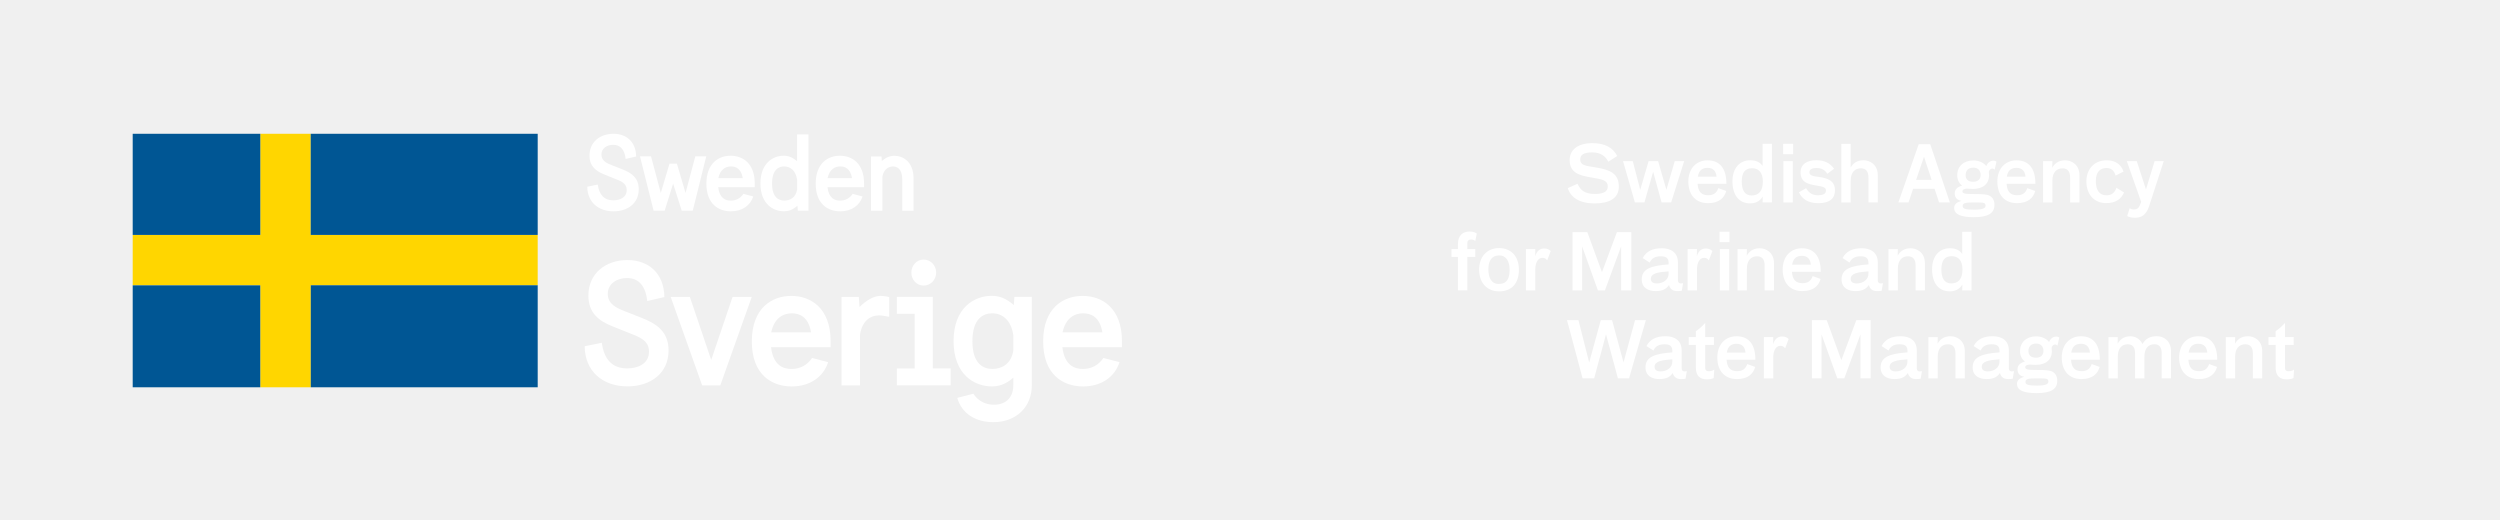
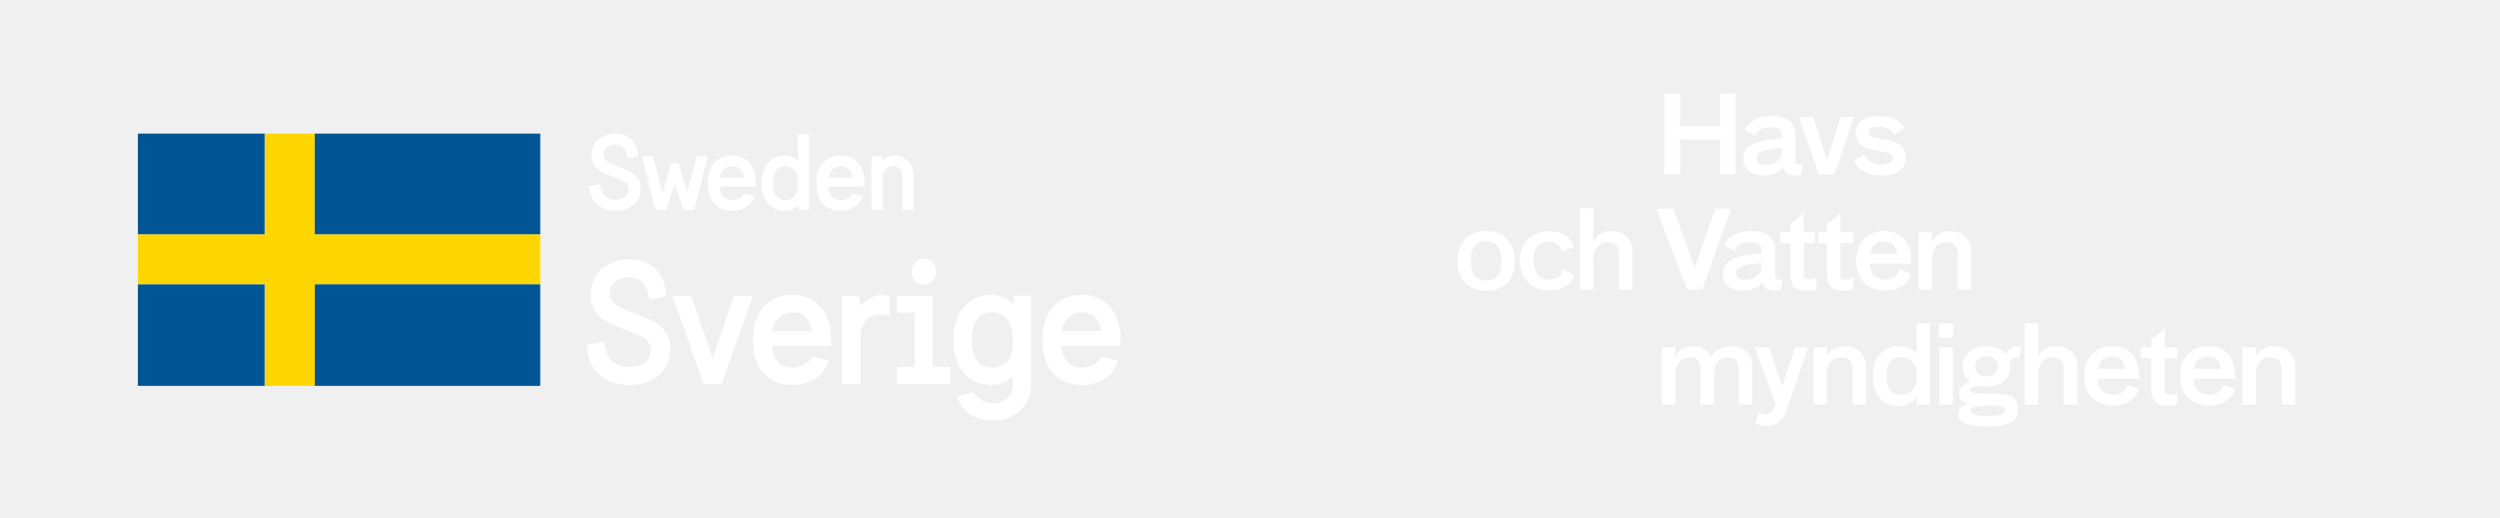
- <svg xmlns="http://www.w3.org/2000/svg" xmlns:xlink="http://www.w3.org/1999/xlink" version="1.1" x="0px" y="0px" viewBox="0 0 742.786 154.376" xml:space="preserve" id="svg157" width="742.786" height="154.376">
-   <defs id="defs161">
- 	
- 	
- 	
- 	
- </defs>
-   <style type="text/css" id="style2">
- 	.st0{fill:none;stroke:#FFFFFF;stroke-width:3.236;stroke-miterlimit:10;}
- 	.st1{fill:#FFFFFF;}
- 	.st2{clip-path:url(#SVGID_2_);fill:#FFD600;}
- 	.st3{clip-path:url(#SVGID_2_);fill:#005694;}
- 	.st4{clip-path:url(#SVGID_2_);}
- 	.st5{clip-path:url(#SVGID_4_);fill:#005694;}
- 	.st6{clip-path:url(#SVGID_6_);fill:#FFFFFF;}
- </style>
-   <g id="BKG" transform="translate(-215.5874,-196.4077)">
- </g>
-   <g id="Logos" transform="translate(-215.5874,-196.4077)">
- </g>
-   <g id="g89" transform="translate(-223.8819,-419.3219)">
-     <path class="st1" d="m 704.38,465.68 -2.64,1.68 c -0.86,-1.63 -2.27,-2.76 -4.74,-2.76 -2.57,0 -3.61,0.69 -3.61,2.11 0,1.7 1.43,1.86 4.51,2.34 4.16,0.67 6.96,1.7 6.96,5.7 0,3.58 -2.91,5.01 -7.26,5.01 -4.44,0 -7.05,-1.79 -7.91,-4.55 l 2.89,-1.29 c 0.86,1.88 2.1,3.03 5.18,3.03 2.5,0 3.82,-0.69 3.82,-2.21 0,-1.79 -1.41,-2.11 -4.88,-2.69 -3.47,-0.57 -6.45,-1.33 -6.45,-5.17 0,-3.01 2.36,-5.03 6.78,-5.03 3.84,0.02 6.15,1.44 7.35,3.83 z" id="path9" />
-     <polygon class="st1" points="712.47,479.46 709.63,479.46 706.11,467.2 709,467.2 711.22,475.72 713.7,467.2 716.54,467.2 718.99,475.72 721.47,467.2 724.27,467.2 720.41,479.46 717.56,479.46 715.06,470.34 " id="polygon11" />
-     <path class="st1" d="m 733.89,471.81 c -0.14,-1.63 -1,-2.62 -2.66,-2.62 -1.62,0 -2.59,0.8 -2.89,2.62 z m -2.48,5.52 c 1.62,0 2.52,-0.69 3.01,-2.11 l 2.36,0.85 c -0.6,2.07 -2.13,3.61 -5.46,3.61 -3.35,0 -5.81,-2.16 -5.81,-6.43 0,-3.86 2.38,-6.29 5.71,-6.29 3.28,0 5.6,1.98 5.6,6.98 h -8.56 c 0.17,2.24 1.04,3.39 3.15,3.39 z" id="path13" />
-     <path class="st1" d="m 744.43,469.31 c -2.01,0 -3.05,1.22 -3.05,3.93 0,2.6 0.9,4.16 2.94,4.16 2.08,0 3.33,-1.29 3.33,-4.18 -0.01,-2.74 -1.33,-3.91 -3.22,-3.91 z m -5.81,3.88 c 0,-3.97 2.2,-6.25 5.27,-6.25 1.9,0 2.98,0.67 3.68,1.7 v -6.59 h 2.77 v 17.41 h -2.77 l 0.05,-1.75 c -0.55,0.94 -1.66,2.04 -3.72,2.04 -3.36,0.01 -5.28,-2.49 -5.28,-6.56 z" id="path15" />
-     <path class="st1" d="m 756.54,467.2 v 12.27 h -2.78 V 467.2 Z m 0.1,-5.15 v 3.08 h -2.96 v -3.08 z" id="path17" />
-     <path class="st1" d="m 768.8,469.47 -1.99,1.49 c -0.69,-1.13 -1.76,-1.72 -3.12,-1.72 -1.55,0 -2.2,0.46 -2.2,1.24 0,0.97 0.86,1.17 2.82,1.42 2.38,0.32 4.77,1.01 4.77,3.95 0,2.23 -1.32,3.84 -4.97,3.84 -2.87,0 -4.79,-1.17 -5.74,-3.22 l 2.13,-1.24 c 0.72,1.22 1.64,2.11 3.56,2.11 1.32,0 2.34,-0.37 2.34,-1.38 0,-1.01 -0.83,-1.17 -2.87,-1.52 -2.48,-0.41 -4.67,-0.94 -4.67,-3.91 0,-2.53 2.08,-3.61 4.7,-3.61 2.51,0.02 4.15,0.94 5.24,2.55 z" id="path19" />
-     <path class="st1" d="m 773.75,462.05 v 7.05 c 0.6,-1.06 1.64,-2.16 3.82,-2.16 1.78,0 4.23,1.19 4.23,4.46 v 8.06 h -2.78 v -7.42 c 0,-1.65 -0.65,-2.71 -2.24,-2.71 -1.74,0 -3.03,1.15 -3.03,3.68 v 6.46 h -2.78 v -17.41 h 2.78 z" id="path21" />
-     <path class="st1" d="m 795.53,465.89 -2.34,6.87 h 4.6 z m -4.6,13.57 h -3.01 l 6.04,-17.3 h 3.42 l 5.83,17.3 H 800 l -1.32,-4.04 h -6.38 z" id="path23" />
-     <path class="st1" d="m 807.9,471.33 c 0,1.29 0.76,2 2.24,2 1.5,0 2.22,-0.85 2.22,-2.04 0,-1.15 -0.67,-2.16 -2.17,-2.16 -1.57,0 -2.29,0.96 -2.29,2.2 z m 2.57,10.29 c 2.64,0 3.35,-0.48 3.35,-1.19 0,-0.3 -0.12,-0.67 -0.42,-0.78 -0.49,-0.18 -1.5,-0.18 -3.24,-0.18 -2.27,0 -3.14,0.18 -3.14,1.06 0,0.79 0.74,1.09 3.45,1.09 z m 5.73,-14.56 c 0.37,0 0.72,0.16 0.86,0.32 l -0.53,2.34 h -0.05 c -0.14,-0.18 -0.37,-0.32 -0.65,-0.32 -0.51,0 -1.04,0.51 -1.04,1.03 0,0.32 0.07,0.62 0.07,0.94 0,2.69 -1.92,4.09 -4.81,4.09 -0.97,0 -1.04,-0.09 -1.71,-0.09 -0.67,0 -1.39,0.25 -1.39,0.78 0,0.71 0.72,0.83 3.77,0.83 2.15,0 3.49,0.05 4.35,0.53 0.9,0.51 1.39,1.36 1.39,2.69 0,2.53 -1.94,3.65 -6.13,3.65 -3.77,0 -5.83,-0.78 -5.83,-2.76 0,-1.15 0.9,-1.72 2.15,-2.09 -1.36,-0.25 -1.99,-0.99 -1.99,-2.27 0,-1.13 0.83,-1.88 2.2,-2.27 -0.92,-0.69 -1.46,-1.75 -1.46,-3.08 0,-2.69 1.99,-4.39 4.79,-4.39 1.67,0 3.1,0.69 3.84,1.68 0.51,-1.18 1.29,-1.61 2.17,-1.61 z" id="path25" />
-     <path class="st1" d="m 825.68,471.81 c -0.14,-1.63 -0.99,-2.62 -2.66,-2.62 -1.62,0 -2.59,0.8 -2.89,2.62 z m -2.47,5.52 c 1.62,0 2.52,-0.69 3.01,-2.11 l 2.36,0.85 c -0.6,2.07 -2.13,3.61 -5.46,3.61 -3.35,0 -5.8,-2.16 -5.8,-6.43 0,-3.86 2.38,-6.29 5.71,-6.29 3.28,0 5.6,1.98 5.6,6.98 h -8.56 c 0.15,2.24 1.03,3.39 3.14,3.39 z" id="path27" />
-     <path class="st1" d="m 833.68,467.2 -0.05,1.98 c 0.58,-1.08 1.69,-2.23 3.86,-2.23 1.78,0 4.23,1.19 4.23,4.46 v 8.06 h -2.78 v -7.42 c 0,-1.65 -0.65,-2.71 -2.24,-2.71 -1.74,0 -3.03,1.15 -3.03,3.68 v 6.46 H 830.9 V 467.2 Z" id="path29" />
-     <path class="st1" d="m 849.73,469.24 c -1.92,0 -3.15,1.26 -3.15,3.86 0,2.62 0.99,4.25 3.15,4.25 1.6,0 2.45,-0.78 2.98,-2.23 l 2.27,1.4 c -0.9,1.93 -2.43,3.15 -5.37,3.15 -3.4,0 -5.83,-2.48 -5.83,-6.43 0,-3.79 2.45,-6.29 6.01,-6.29 2.52,0 4.3,1.15 5.02,3.35 l -2.34,1.19 c -0.49,-1.49 -1.28,-2.25 -2.74,-2.25 z" id="path31" />
-     <path class="st1" d="m 855.79,467.2 h 2.96 l 2.73,8.41 2.57,-8.41 h 2.71 l -4.42,13.6 c -0.32,0.96 -0.88,1.91 -1.69,2.53 -0.63,0.48 -1.55,0.69 -2.43,0.69 -0.93,0 -1.76,-0.18 -2.31,-0.51 l 0.72,-2.32 h 0.05 c 0.26,0.23 0.69,0.37 1.2,0.37 0.74,0 1.39,-0.25 1.76,-1.22 l 0.42,-1.03 z" id="path33" />
-     <polygon class="st1" points="693.95,505.6 691.1,505.6 691.1,488.3 695.5,488.3 699.85,500.2 704.29,488.3 708.57,488.3 708.57,505.6 705.54,505.6 705.54,492.53 700.73,505.6 698.64,505.6 693.95,492.53 " id="polygon35" />
-     <path class="st1" d="m 714.37,502.18 c 0,0.9 0.62,1.36 1.8,1.36 1.85,0 3.47,-1.13 3.47,-2.85 v -0.74 c -3.17,0.23 -5.27,0.57 -5.27,2.23 z m 5.27,-4.83 c 0,-1.47 -0.93,-1.88 -2.31,-1.88 -1.53,0 -2.66,0.48 -3.31,1.86 L 711.96,496 c 1.11,-2.11 3.05,-2.92 5.67,-2.92 2.68,0 4.79,1.24 4.79,4.23 v 5.31 c 0,0.69 0.39,0.92 0.9,0.92 0.19,0 0.39,-0.02 0.58,-0.07 h 0.05 l -0.39,2.25 c -0.28,0.05 -0.9,0.09 -1.36,0.09 -1.41,0 -2.13,-0.71 -2.43,-1.81 -0.74,1.1 -1.78,1.81 -3.98,1.81 -2.13,0 -4.12,-0.92 -4.12,-3.47 0,-3.12 2.73,-4.09 7.98,-4.46 v -0.53 z" id="path37" />
-     <path class="st1" d="m 728.08,493.33 -0.05,2.14 c 0.42,-1.36 1.23,-2.32 2.68,-2.32 0.93,0 1.57,0.37 1.94,0.76 l -1.02,2.71 h -0.09 c -0.25,-0.37 -0.6,-0.69 -1.36,-0.69 -1.41,0 -2.1,1.65 -2.1,3.38 v 6.29 h -2.78 v -12.27 z" id="path39" />
-     <path class="st1" d="m 737.65,493.33 v 12.27 h -2.78 v -12.27 z m 0.09,-5.15 v 3.08 h -2.96 v -3.08 z" id="path41" />
-     <path class="st1" d="m 742.92,493.33 -0.05,1.98 c 0.58,-1.08 1.69,-2.23 3.86,-2.23 1.78,0 4.23,1.19 4.23,4.46 v 8.06 h -2.78 v -7.42 c 0,-1.65 -0.65,-2.71 -2.24,-2.71 -1.73,0 -3.03,1.15 -3.03,3.68 v 6.46 h -2.78 v -12.27 h 2.79 z" id="path43" />
-     <path class="st1" d="m 761.91,497.95 c -0.14,-1.63 -0.99,-2.62 -2.66,-2.62 -1.62,0 -2.59,0.8 -2.89,2.62 z m -2.47,5.51 c 1.62,0 2.52,-0.69 3.01,-2.11 l 2.36,0.85 c -0.6,2.07 -2.13,3.61 -5.46,3.61 -3.35,0 -5.81,-2.16 -5.81,-6.43 0,-3.86 2.38,-6.29 5.71,-6.29 3.29,0 5.6,1.98 5.6,6.98 h -8.56 c 0.16,2.24 1.04,3.39 3.15,3.39 z" id="path45" />
-     <path class="st1" d="m 773.75,502.18 c 0,0.9 0.62,1.36 1.8,1.36 1.85,0 3.47,-1.13 3.47,-2.85 v -0.74 c -3.17,0.23 -5.27,0.57 -5.27,2.23 z m 5.27,-4.83 c 0,-1.47 -0.92,-1.88 -2.31,-1.88 -1.53,0 -2.66,0.48 -3.31,1.86 L 771.34,496 c 1.11,-2.11 3.05,-2.92 5.67,-2.92 2.68,0 4.79,1.24 4.79,4.23 v 5.31 c 0,0.69 0.39,0.92 0.9,0.92 0.18,0 0.39,-0.02 0.58,-0.07 h 0.05 l -0.39,2.25 c -0.28,0.05 -0.9,0.09 -1.37,0.09 -1.41,0 -2.13,-0.71 -2.43,-1.81 -0.74,1.1 -1.78,1.81 -3.98,1.81 -2.13,0 -4.12,-0.92 -4.12,-3.47 0,-3.12 2.73,-4.09 7.98,-4.46 z" id="path47" />
-     <path class="st1" d="m 787.76,493.33 -0.05,1.98 c 0.58,-1.08 1.69,-2.23 3.86,-2.23 1.78,0 4.23,1.19 4.23,4.46 v 8.06 h -2.77 v -7.42 c 0,-1.65 -0.65,-2.71 -2.24,-2.71 -1.74,0 -3.03,1.15 -3.03,3.68 v 6.46 h -2.78 v -12.27 h 2.78 z" id="path49" />
-     <path class="st1" d="m 803.74,495.44 c -2.01,0 -3.05,1.22 -3.05,3.93 0,2.6 0.9,4.16 2.94,4.16 2.08,0 3.33,-1.29 3.33,-4.18 -0.01,-2.73 -1.32,-3.91 -3.22,-3.91 z m -5.81,3.89 c 0,-3.97 2.2,-6.25 5.27,-6.25 1.9,0 2.98,0.67 3.68,1.7 v -6.59 h 2.77 v 17.41 h -2.77 l 0.05,-1.75 c -0.55,0.94 -1.66,2.04 -3.72,2.04 -3.36,0.01 -5.28,-2.5 -5.28,-6.56 z" id="path51" />
-     <polygon class="st1" points="702.85,514.44 706.25,527 709.68,514.44 712.89,514.44 707.9,531.73 704.59,531.73 701.05,518.66 697.53,531.73 694.09,531.73 689.46,514.44 692.86,514.44 696.05,527.02 699.5,514.44 " id="polygon53" />
-     <path class="st1" d="m 715.48,528.31 c 0,0.9 0.62,1.36 1.8,1.36 1.85,0 3.47,-1.13 3.47,-2.85 v -0.74 c -3.17,0.23 -5.27,0.58 -5.27,2.23 z m 5.27,-4.82 c 0,-1.47 -0.93,-1.88 -2.31,-1.88 -1.53,0 -2.66,0.48 -3.31,1.86 l -2.06,-1.33 c 1.11,-2.11 3.05,-2.92 5.67,-2.92 2.68,0 4.79,1.24 4.79,4.23 v 5.31 c 0,0.69 0.39,0.92 0.9,0.92 0.19,0 0.39,-0.02 0.58,-0.07 h 0.05 l -0.39,2.25 c -0.28,0.05 -0.9,0.09 -1.36,0.09 -1.41,0 -2.13,-0.71 -2.43,-1.81 -0.74,1.1 -1.78,1.81 -3.98,1.81 -2.13,0 -4.12,-0.92 -4.12,-3.47 0,-3.12 2.73,-4.09 7.98,-4.46 v -0.53 z" id="path55" />
-     <path class="st1" d="m 730.53,528.7 c 0,0.6 0.35,0.92 0.99,0.92 0.76,0 1.29,-0.18 1.62,-0.46 h 0.07 l -0.16,2.5 c -0.46,0.21 -1.09,0.37 -2.06,0.37 -2.01,0 -3.24,-1.08 -3.24,-3.4 v -6.82 h -2.13 v -2.34 h 2.13 v -1.75 c 0.95,-0.64 1.76,-1.33 2.71,-2.39 h 0.07 v 4.14 h 2.59 v 2.34 h -2.59 z" id="path57" />
-     <path class="st1" d="m 742.49,524.08 c -0.14,-1.63 -0.99,-2.62 -2.66,-2.62 -1.62,0 -2.59,0.8 -2.89,2.62 z m -2.48,5.52 c 1.62,0 2.52,-0.69 3.01,-2.11 l 2.36,0.85 c -0.6,2.07 -2.13,3.61 -5.46,3.61 -3.35,0 -5.8,-2.16 -5.8,-6.43 0,-3.86 2.38,-6.29 5.71,-6.29 3.28,0 5.6,1.98 5.6,6.98 h -8.56 c 0.16,2.24 1.04,3.39 3.14,3.39 z" id="path59" />
-     <path class="st1" d="m 750.74,519.47 -0.05,2.14 c 0.42,-1.36 1.23,-2.32 2.68,-2.32 0.92,0 1.57,0.37 1.94,0.76 l -1.02,2.71 h -0.09 c -0.25,-0.37 -0.6,-0.69 -1.36,-0.69 -1.41,0 -2.1,1.65 -2.1,3.38 v 6.29 h -2.78 v -12.27 z" id="path61" />
-     <polygon class="st1" points="765.08,531.73 762.23,531.73 762.23,514.44 766.63,514.44 770.97,526.34 775.42,514.44 779.69,514.44 779.69,531.73 776.66,531.73 776.66,518.66 771.85,531.73 769.77,531.73 765.08,518.66 " id="polygon63" />
-     <path class="st1" d="m 785.33,528.31 c 0,0.9 0.63,1.36 1.8,1.36 1.85,0 3.47,-1.13 3.47,-2.85 v -0.74 c -3.16,0.23 -5.27,0.58 -5.27,2.23 z m 5.28,-4.82 c 0,-1.47 -0.93,-1.88 -2.31,-1.88 -1.53,0 -2.66,0.48 -3.31,1.86 l -2.06,-1.33 c 1.11,-2.11 3.05,-2.92 5.67,-2.92 2.68,0 4.79,1.24 4.79,4.23 v 5.31 c 0,0.69 0.39,0.92 0.9,0.92 0.18,0 0.39,-0.02 0.58,-0.07 h 0.05 l -0.39,2.25 c -0.28,0.05 -0.9,0.09 -1.36,0.09 -1.41,0 -2.13,-0.71 -2.43,-1.81 -0.74,1.1 -1.78,1.81 -3.98,1.81 -2.13,0 -4.12,-0.92 -4.12,-3.47 0,-3.12 2.73,-4.09 7.98,-4.46 v -0.53 z" id="path65" />
-     <path class="st1" d="m 799.62,519.47 -0.05,1.98 c 0.58,-1.08 1.69,-2.23 3.86,-2.23 1.78,0 4.23,1.19 4.23,4.46 v 8.06 h -2.78 v -7.42 c 0,-1.65 -0.65,-2.71 -2.24,-2.71 -1.74,0 -3.03,1.15 -3.03,3.68 v 6.46 h -2.77 v -12.27 h 2.78 z" id="path67" />
-     <path class="st1" d="m 812.69,528.31 c 0,0.9 0.62,1.36 1.8,1.36 1.85,0 3.47,-1.13 3.47,-2.85 v -0.74 c -3.17,0.23 -5.27,0.58 -5.27,2.23 z m 5.27,-4.82 c 0,-1.47 -0.93,-1.88 -2.31,-1.88 -1.53,0 -2.66,0.48 -3.31,1.86 l -2.06,-1.33 c 1.11,-2.11 3.05,-2.92 5.67,-2.92 2.68,0 4.79,1.24 4.79,4.23 v 5.31 c 0,0.69 0.39,0.92 0.9,0.92 0.18,0 0.39,-0.02 0.58,-0.07 h 0.05 l -0.39,2.25 c -0.28,0.05 -0.9,0.09 -1.36,0.09 -1.41,0 -2.13,-0.71 -2.43,-1.81 -0.74,1.1 -1.78,1.81 -3.98,1.81 -2.13,0 -4.12,-0.92 -4.12,-3.47 0,-3.12 2.73,-4.09 7.98,-4.46 v -0.53 z" id="path69" />
-     <path class="st1" d="m 826.56,523.6 c 0,1.29 0.76,2 2.24,2 1.5,0 2.22,-0.85 2.22,-2.04 0,-1.15 -0.67,-2.16 -2.17,-2.16 -1.57,0 -2.29,0.96 -2.29,2.2 z m 2.57,10.29 c 2.64,0 3.35,-0.48 3.35,-1.19 0,-0.3 -0.11,-0.67 -0.42,-0.78 -0.49,-0.18 -1.5,-0.18 -3.24,-0.18 -2.27,0 -3.14,0.18 -3.14,1.06 0,0.79 0.74,1.09 3.45,1.09 z m 5.73,-14.56 c 0.37,0 0.72,0.16 0.86,0.32 l -0.53,2.34 h -0.05 c -0.14,-0.18 -0.37,-0.32 -0.65,-0.32 -0.51,0 -1.04,0.51 -1.04,1.03 0,0.32 0.07,0.62 0.07,0.94 0,2.69 -1.92,4.09 -4.81,4.09 -0.97,0 -1.04,-0.09 -1.71,-0.09 -0.67,0 -1.39,0.25 -1.39,0.78 0,0.71 0.72,0.83 3.77,0.83 2.15,0 3.49,0.05 4.35,0.53 0.9,0.51 1.39,1.36 1.39,2.69 0,2.53 -1.94,3.65 -6.13,3.65 -3.77,0 -5.83,-0.78 -5.83,-2.76 0,-1.15 0.9,-1.72 2.15,-2.09 -1.36,-0.25 -1.99,-0.99 -1.99,-2.27 0,-1.13 0.83,-1.88 2.2,-2.27 -0.92,-0.69 -1.46,-1.75 -1.46,-3.08 0,-2.69 1.99,-4.39 4.79,-4.39 1.66,0 3.1,0.69 3.84,1.68 0.51,-1.18 1.29,-1.61 2.17,-1.61 z" id="path71" />
-     <path class="st1" d="m 844.83,524.08 c -0.14,-1.63 -0.99,-2.62 -2.66,-2.62 -1.62,0 -2.59,0.8 -2.89,2.62 z m -2.48,5.52 c 1.62,0 2.52,-0.69 3.01,-2.11 l 2.36,0.85 c -0.6,2.07 -2.13,3.61 -5.46,3.61 -3.35,0 -5.8,-2.16 -5.8,-6.43 0,-3.86 2.38,-6.29 5.71,-6.29 3.28,0 5.6,1.98 5.6,6.98 h -8.56 c 0.16,2.24 1.04,3.39 3.14,3.39 z" id="path73" />
-     <path class="st1" d="m 864.76,519.21 c 1.78,0 4.16,1.19 4.16,4.46 v 8.06 h -2.77 v -7.42 c 0,-1.65 -0.58,-2.71 -2.17,-2.71 -1.74,0 -2.96,1.15 -2.96,3.68 v 6.46 h -2.78 v -7.42 c 0,-1.65 -0.58,-2.71 -2.17,-2.71 -1.73,0 -2.96,1.15 -2.96,3.68 v 6.46 h -2.77 v -12.27 h 2.77 l -0.05,1.98 c 0.58,-1.03 1.62,-2.23 3.79,-2.23 1.34,0 2.82,0.69 3.58,2.3 0.96,-1.6 2.28,-2.32 4.33,-2.32 z" id="path75" />
-     <path class="st1" d="m 879.7,524.08 c -0.14,-1.63 -0.99,-2.62 -2.66,-2.62 -1.62,0 -2.59,0.8 -2.89,2.62 z m -2.47,5.52 c 1.62,0 2.52,-0.69 3.01,-2.11 l 2.36,0.85 c -0.6,2.07 -2.13,3.61 -5.46,3.61 -3.35,0 -5.8,-2.16 -5.8,-6.43 0,-3.86 2.38,-6.29 5.71,-6.29 3.28,0 5.6,1.98 5.6,6.98 h -8.56 c 0.15,2.24 1.03,3.39 3.14,3.39 z" id="path77" />
-     <path class="st1" d="m 887.98,519.47 -0.05,1.98 c 0.58,-1.08 1.69,-2.23 3.86,-2.23 1.78,0 4.23,1.19 4.23,4.46 v 8.06 h -2.78 v -7.42 c 0,-1.65 -0.65,-2.71 -2.24,-2.71 -1.74,0 -3.03,1.15 -3.03,3.68 v 6.46 h -2.78 v -12.27 h 2.79 z" id="path79" />
-     <path class="st1" d="m 902.78,528.7 c 0,0.6 0.35,0.92 1,0.92 0.76,0 1.3,-0.18 1.62,-0.46 h 0.07 l -0.16,2.5 c -0.46,0.21 -1.09,0.37 -2.06,0.37 -2.01,0 -3.24,-1.08 -3.24,-3.4 v -6.82 h -2.13 v -2.34 H 900 v -1.75 c 0.95,-0.64 1.76,-1.33 2.71,-2.39 h 0.07 v 4.14 h 2.59 v 2.34 h -2.59 z" id="path81" />
-     <path class="st1" d="m 655.14,495.67 v -2.34 h 1.92 v -1.52 c 0,-2.39 1.3,-3.7 3.45,-3.7 0.99,0 1.71,0.25 2.15,0.62 l -0.44,2.16 h -0.07 c -0.3,-0.28 -0.79,-0.41 -1.18,-0.41 -0.65,0 -1.13,0.3 -1.13,1.13 v 1.72 h 2.36 v 2.34 h -2.36 v 9.92 h -2.78 v -9.92 z" id="path83" />
-     <path class="st1" d="m 666.1,499.28 c 0,2.48 0.81,4.41 3.12,4.41 2.47,0 3.19,-1.75 3.19,-4.23 0,-2.37 -0.93,-4.25 -3.12,-4.25 -2.22,0 -3.19,1.66 -3.19,4.07 z m 9.07,0.16 c 0,4.18 -2.22,6.45 -5.9,6.45 -3.56,0 -5.92,-2.55 -5.92,-6.43 0,-4.04 2.5,-6.43 5.92,-6.43 3.54,0 5.9,2.41 5.9,6.41 z" id="path85" />
-     <path class="st1" d="m 680.05,493.33 -0.05,2.14 c 0.42,-1.36 1.23,-2.32 2.68,-2.32 0.93,0 1.57,0.37 1.94,0.76 l -1.02,2.71 h -0.09 c -0.25,-0.37 -0.6,-0.69 -1.37,-0.69 -1.41,0 -2.1,1.65 -2.1,3.38 v 6.29 h -2.78 v -12.27 z" id="path87" />
+ <svg xmlns="http://www.w3.org/2000/svg" width="290" height="60" version="1.1" viewBox="0 0 290 60" xml:space="preserve">
+   <path class="st0" d="m36.524 27.173v-11.673h-5.817v11.673h-14.706v5.817h14.706v11.77h5.826v-11.765h26.161v-5.821z" fill="#ffd600" />
+   <g fill="#005694">
+     <path class="st1" d="m16 32.99v-0.013 11.783h14.706v-11.77z" />
+     <path class="st1" d="m30.706 15.5" />
+     <path class="st1" d="m16 15.5h14.706v11.673h-14.706z" />
+     <path class="st1" d="m36.532 32.986h26.161v11.774h-26.161z" />
+     <path class="st1" d="m36.524 15.5h26.17v11.673h-26.17z" />
  </g>
-   <g id="g153" transform="translate(-223.8819,-419.3219)">
-     <g id="g151">
-       <defs id="defs92">
-         <rect id="SVGID_1_" x="225.52" y="421.1" width="440" height="150.98" />
-       </defs>
-       <clipPath id="SVGID_2_">
-         <use xlink:href="#SVGID_1_" style="overflow:visible" id="use94" x="0" y="0" width="100%" height="100%" />
-       </clipPath>
-       <polygon class="st2" points="263.31,504.1 301.21,504.1 301.21,534.39 316.22,534.39 316.22,504.11 383.64,504.11 383.64,489.12 316.2,489.12 316.2,459.07 301.21,459.07 301.21,489.12 263.31,489.12 263.31,504.06 " clip-path="url(#SVGID_2_)" id="polygon97" />
-       <polygon class="st3" points="263.31,504.06 263.31,534.39 301.21,534.39 301.21,504.1 263.31,504.1 " clip-path="url(#SVGID_2_)" id="polygon99" />
-       <g class="st4" clip-path="url(#SVGID_2_)" id="g109">
-         <defs id="defs102">
-           <rect id="SVGID_3_" x="225.52" y="421.1" width="440" height="150.98" />
-         </defs>
-         <clipPath id="SVGID_4_">
-           <use xlink:href="#SVGID_3_" style="overflow:visible" id="use104" x="0" y="0" width="100%" height="100%" />
-         </clipPath>
-         <path class="st5" d="M 301.21,459.07" clip-path="url(#SVGID_4_)" id="path107" />
-       </g>
-       <rect x="263.31" y="459.07" class="st3" width="37.91" height="30.05" clip-path="url(#SVGID_2_)" id="rect111" />
-       <rect x="316.22" y="504.08" class="st3" width="67.42" height="30.31" clip-path="url(#SVGID_2_)" id="rect113" />
-       <rect x="316.2" y="459.07" class="st3" width="67.44" height="30.05" clip-path="url(#SVGID_2_)" id="rect115" />
-       <g class="st4" clip-path="url(#SVGID_2_)" id="g149">
-         <defs id="defs118">
-           <rect id="SVGID_5_" x="225.52" y="421.1" width="440" height="150.98" />
-         </defs>
-         <clipPath id="SVGID_6_">
-           <use xlink:href="#SVGID_5_" style="overflow:visible" id="use120" x="0" y="0" width="100%" height="100%" />
-         </clipPath>
-         <path class="st6" d="m 403.36,471.13 c -2.45,-0.99 -4.33,-2.45 -4.33,-5.57 0,-4.07 3.15,-6.49 7.11,-6.49 4.01,0 6.69,2.55 6.75,6.75 l -3.12,0.73 c -0.32,-2.9 -1.66,-4.2 -3.7,-4.2 -1.78,0 -3.5,0.99 -3.5,2.9 0,1.91 1.72,2.61 3.09,3.15 l 3.22,1.27 c 2.83,1.11 4.78,2.64 4.78,5.89 0,4.2 -3.31,6.55 -7.49,6.55 -4.49,0 -7.77,-2.74 -7.8,-7.32 l 3.12,-0.63 c 0.38,2.93 1.82,4.68 4.62,4.68 1.94,0 3.98,-0.83 3.98,-3.05 0,-2.07 -1.75,-2.67 -3.63,-3.4 z" clip-path="url(#SVGID_6_)" id="path123" />
-         <polygon class="st6" points="420.21,476.66 422.8,467.95 425,467.95 427.57,476.66 430.47,465.78 433.72,465.78 429.71,481.92 426.43,481.92 423.88,473.88 421.36,481.92 418.08,481.92 414.03,465.78 417.31,465.78 " clip-path="url(#SVGID_6_)" id="polygon125" />
-         <path class="st6" d="m 437.27,474.95 c 0.38,3.34 2.23,3.98 3.73,3.98 1.5,0 2.84,-0.64 3.76,-2.01 l 2.93,0.77 c -0.86,2.7 -3.35,4.42 -6.63,4.42 -3.73,0 -7.3,-2.2 -7.3,-8.21 0,-6.11 3.67,-8.31 7.2,-8.31 3.54,0 7.17,2.2 7.17,8.27 v 1.08 h -10.86 z m 7.3,-2.71 c -0.48,-2.9 -2.16,-3.47 -3.5,-3.47 -1.56,0 -3.19,0.83 -3.76,3.47 z" clip-path="url(#SVGID_6_)" id="path127" />
-         <path class="st6" d="m 460.94,481.91 -0.13,-1.46 c -1.47,1.27 -2.68,1.65 -4.01,1.65 -3.22,0 -6.98,-2.2 -6.98,-8.27 0,-6.05 3.76,-8.24 6.88,-8.24 1.47,0 2.64,0.48 4.01,1.62 v -7.95 h 3.38 v 22.66 h -3.15 z m -0.22,-9.16 c -0.41,-2.8 -2.04,-3.98 -3.85,-3.98 -1.56,0 -3.6,0.86 -3.6,5.09 0,4.17 2.01,5.06 3.67,5.06 1.53,0 3.38,-0.76 3.79,-3.34 v -2.83 z" clip-path="url(#SVGID_6_)" id="path129" />
-         <path class="st6" d="m 469.74,474.95 c 0.38,3.34 2.23,3.98 3.73,3.98 1.5,0 2.83,-0.64 3.76,-2.01 l 2.93,0.77 c -0.86,2.7 -3.34,4.42 -6.63,4.42 -3.72,0 -7.29,-2.2 -7.29,-8.21 0,-6.11 3.66,-8.31 7.2,-8.31 3.53,0 7.17,2.2 7.17,8.27 v 1.08 h -10.87 z m 7.29,-2.71 c -0.48,-2.9 -2.16,-3.47 -3.5,-3.47 -1.56,0 -3.19,0.83 -3.76,3.47 z" clip-path="url(#SVGID_6_)" id="path131" />
-         <path class="st6" d="m 491.95,481.92 v -9.32 c 0,-3.18 -1.59,-3.82 -2.74,-3.82 -1.24,0 -2.77,0.73 -3.16,3.06 v 10.09 h -3.38 V 465.8 h 3.12 l 0.09,1.34 c 1.31,-1.08 2.45,-1.53 3.73,-1.53 2.55,0 5.7,1.75 5.7,6.72 v 9.61 h -3.36 z" clip-path="url(#SVGID_6_)" id="path133" />
-         <path class="st6" d="m 405.76,516.24 c -4,-1.61 -7.06,-3.99 -7.06,-9.07 0,-6.64 5.14,-10.58 11.58,-10.58 6.54,0 10.9,4.15 11,10.99 l -5.09,1.19 c -0.52,-4.72 -2.7,-6.84 -6.02,-6.84 -2.91,0 -5.71,1.61 -5.71,4.72 0,3.11 2.8,4.25 5.03,5.13 l 5.24,2.07 c 4.62,1.81 7.79,4.3 7.79,9.59 0,6.84 -5.4,10.68 -12.2,10.68 -7.32,0 -12.67,-4.46 -12.72,-11.92 l 5.09,-1.04 c 0.63,4.77 2.96,7.62 7.53,7.62 3.16,0 6.49,-1.35 6.49,-4.97 0,-3.37 -2.85,-4.36 -5.92,-5.55 z" clip-path="url(#SVGID_6_)" id="path135" />
-         <path class="st6" d="m 452.97,522.47 c 0.63,5.44 3.63,6.48 6.07,6.48 2.44,0 4.62,-1.04 6.12,-3.27 l 4.77,1.25 c -1.4,4.41 -5.45,7.21 -10.79,7.21 -6.07,0 -11.88,-3.58 -11.88,-13.37 0,-9.95 5.97,-13.53 11.73,-13.53 5.76,0 11.68,3.58 11.68,13.48 v 1.76 h -17.7 z m 11.88,-4.41 c -0.78,-4.72 -3.53,-5.65 -5.71,-5.65 -2.54,0 -5.19,1.35 -6.12,5.65 z" clip-path="url(#SVGID_6_)" id="path137" />
-         <path class="st6" d="m 490.35,533.82 v -5.03 h 5.29 v -16.23 h -5.29 v -5.03 h 10.69 v 21.25 h 5.3 v 5.03 h -15.99 z m 7.94,-29.65 c -2.02,0 -3.63,-1.71 -3.63,-3.84 0,-2.18 1.61,-3.89 3.63,-3.89 2.08,0 3.74,1.71 3.74,3.89 0,2.13 -1.66,3.84 -3.74,3.84" clip-path="url(#SVGID_6_)" id="path139" />
-         <path class="st6" d="m 524.95,531.54 c -2.44,2.12 -4.47,2.59 -6.38,2.59 -5.24,0 -11.37,-3.58 -11.37,-13.48 0,-9.85 6.13,-13.43 11.31,-13.43 2.34,0 4.26,0.72 6.6,2.75 l 0.15,-2.44 h 5.19 v 26.28 c 0,6.27 -4.46,10.94 -11.47,10.94 -5.4,0 -9.39,-2.7 -10.69,-7.21 l 4.77,-1.24 c 1.5,2.23 3.69,3.27 6.13,3.27 3.69,0 5.76,-2.28 5.76,-5.76 z m 0,-12.65 c -0.68,-4.56 -3.32,-6.48 -6.28,-6.48 -2.54,0 -5.87,1.45 -5.87,8.29 0,6.79 3.27,8.24 5.97,8.24 2.49,0 5.5,-1.24 6.18,-5.44 z" clip-path="url(#SVGID_6_)" id="path141" />
-         <path class="st6" d="m 539.53,522.47 c 0.63,5.44 3.64,6.48 6.07,6.48 2.44,0 4.62,-1.04 6.12,-3.27 l 4.78,1.25 c -1.4,4.41 -5.45,7.21 -10.79,7.21 -6.07,0 -11.89,-3.58 -11.89,-13.37 0,-9.95 5.97,-13.53 11.73,-13.53 5.76,0 11.68,3.58 11.68,13.48 v 1.76 h -17.7 z m 11.89,-4.41 c -0.78,-4.72 -3.53,-5.65 -5.71,-5.65 -2.54,0 -5.19,1.35 -6.13,5.65 z" clip-path="url(#SVGID_6_)" id="path143" />
-         <path class="st6" d="m 488.08,507.59 c -0.98,-0.26 -1.97,-0.36 -2.54,-0.36 -2.08,0 -4.31,1.35 -6.28,3.31 l -0.21,-3 h -5.14 v 26.28 h 5.5 v -15.19 c 0.73,-4.2 3.27,-5.6 5.6,-5.6 0.78,0 1.71,0.16 3.06,0.42 v -5.86 z" clip-path="url(#SVGID_6_)" id="path145" />
-         <polygon class="st6" points="437.89,533.82 432.5,533.82 423.15,507.54 428.85,507.54 435.19,526.27 441.54,507.54 447.24,507.54 " clip-path="url(#SVGID_6_)" id="polygon147" />
-       </g>
-     </g>
+   <g fill="#fff">
+     <path d="m70.342 20.185c-0.953-0.385-1.683-0.953-1.683-2.163 0-1.582 1.224-2.522 2.758-2.522 1.556 0 2.596 0.988 2.622 2.622l-1.211 0.284c-0.122-1.123-0.642-1.63-1.433-1.63-0.691 0-1.359 0.385-1.359 1.123s0.669 1.014 1.198 1.224l1.25 0.494c1.101 0.433 1.853 1.027 1.853 2.286 0 1.63-1.285 2.548-2.906 2.548-1.744 0-3.015-1.062-3.029-2.845l1.211-0.245c0.148 1.136 0.704 1.818 1.792 1.818 0.756 0 1.547-0.319 1.547-1.184 0-0.804-0.682-1.04-1.407-1.324z" />
+     <path d="m79.292 24.376-0.988-3.125-0.979 3.125h-1.272l-1.569-6.267h1.272l1.123 4.226 1.001-3.387h0.852l1.001 3.387 1.123-4.226h1.259l-1.556 6.267z" />
+     <path d="m83.501 21.667c0.149 1.298 0.865 1.547 1.447 1.547 0.581 0 1.101-0.249 1.46-0.778l1.136 0.297c-0.332 1.049-1.298 1.718-2.57 1.718-1.447 0-2.832-0.852-2.832-3.19 0-2.373 1.42-3.225 2.793-3.225 1.372 0 2.78 0.852 2.78 3.212v0.42zm2.832-1.049c-0.184-1.123-0.839-1.346-1.359-1.346-0.603 0-1.237 0.323-1.46 1.346z" />
+     <path id="x" d="m92.683 24.376-0.048-0.568c-0.568 0.494-1.04 0.642-1.556 0.642-1.25 0-2.71-0.852-2.71-3.212 0-2.347 1.46-3.204 2.67-3.204 0.568 0 1.027 0.188 1.556 0.629v-3.09h1.311v8.802zm-0.083-3.562c-0.162-1.088-0.791-1.547-1.495-1.547-0.603 0-1.399 0.337-1.399 1.98 0 1.621 0.778 1.967 1.42 1.967 0.594 0 1.311-0.297 1.473-1.298z" />
+     <path d="m96.097 21.667c0.149 1.298 0.865 1.547 1.447 1.547s1.101-0.249 1.46-0.778l1.136 0.297c-0.332 1.049-1.298 1.718-2.57 1.718-1.447 0-2.828-0.852-2.828-3.19 0-2.373 1.42-3.225 2.793-3.225s2.779 0.852 2.779 3.212v0.42zm2.832-1.049c-0.183-1.123-0.839-1.346-1.359-1.346-0.608 0-1.237 0.323-1.46 1.346z" />
+     <path d="m104.72 24.376v-3.623c0-1.237-0.616-1.482-1.062-1.482-0.481 0-1.075 0.284-1.224 1.189v3.916h-1.311v-6.267h1.211l0.035 0.52c0.507-0.419 0.953-0.594 1.446-0.594 0.988 0 2.212 0.682 2.212 2.609v3.732z" />
+     <path d="m71.273 37.71c-1.552-0.625-2.74-1.552-2.74-3.523 0-2.579 1.993-4.108 4.493-4.108 2.535 0 4.231 1.613 4.27 4.27l-1.975 0.463c-0.201-1.831-1.049-2.657-2.338-2.657-1.127 0-2.216 0.625-2.216 1.831 0 1.211 1.088 1.652 1.954 1.993l2.032 0.804c1.792 0.704 3.02 1.669 3.02 3.728 0 2.657-2.093 4.148-4.733 4.148-2.841 0-4.917-1.731-4.934-4.633l1.975-0.402c0.24 1.853 1.149 2.959 2.919 2.959 1.228 0 2.517-0.524 2.517-1.932 0-1.311-1.106-1.691-2.295-2.155z" />
+     <path d="m89.589 40.127c0.24 2.115 1.412 2.517 2.356 2.517 0.948 0 1.792-0.402 2.377-1.267l1.853 0.485c-0.542 1.713-2.115 2.797-4.187 2.797-2.356 0-4.611-1.39-4.611-5.197 0-3.868 2.316-5.258 4.55-5.258 2.238 0 4.532 1.39 4.532 5.236v0.686zm4.615-1.713c-0.302-1.831-1.368-2.194-2.216-2.194-0.988 0-2.015 0.524-2.377 2.194z" />
+     <path d="m104.1 44.537v-1.954h2.054v-6.302h-2.054v-1.954h4.147v8.256h2.055v1.954zm3.077-11.52c-0.783 0-1.408-0.664-1.408-1.49 0-0.848 0.625-1.512 1.408-1.512 0.808 0 1.451 0.664 1.451 1.512 0 0.826-0.643 1.49-1.451 1.49z" />
+     <path d="m117.52 43.65c-0.948 0.826-1.73 1.005-2.478 1.005-2.032 0-4.409-1.39-4.409-5.236 0-3.829 2.377-5.218 4.388-5.218 0.904 0 1.652 0.28 2.561 1.066l0.061-0.948h2.015v10.209c0 2.439-1.731 4.248-4.454 4.248-2.093 0-3.645-1.049-4.147-2.801l1.853-0.481c0.585 0.865 1.433 1.267 2.377 1.267 1.429 0 2.238-0.887 2.238-2.238v-0.874zm0-4.912c-0.262-1.77-1.289-2.517-2.438-2.517-0.988 0-2.277 0.564-2.277 3.221 0 2.64 1.267 3.204 2.316 3.204 0.966 0 2.133-0.485 2.395-2.115v-1.792z" />
+     <path d="m123.18 40.127c0.241 2.115 1.412 2.517 2.356 2.517 0.948 0 1.792-0.402 2.377-1.267l1.853 0.485c-0.542 1.713-2.115 2.797-4.186 2.797-2.356 0-4.611-1.39-4.611-5.197 0-3.868 2.316-5.258 4.549-5.258 2.238 0 4.532 1.39 4.532 5.236v0.686zm4.611-1.713c-0.302-1.831-1.368-2.194-2.216-2.194-0.988 0-2.015 0.524-2.377 2.194z" />
+     <path d="m103.22 34.35c-0.38-0.101-0.765-0.14-0.983-0.14-0.804 0-1.674 0.524-2.439 1.289l-0.079-1.167h-1.993v10.209h2.133v-5.9c0.284-1.63 1.268-2.176 2.172-2.176 0.302 0 0.665 0.061 1.189 0.162z" />
+     <path d="m81.648 44.537-3.627-10.209h2.212l2.461 7.277 2.465-7.277h2.207l-3.623 10.209z" />
  </g>
+   <path id="HaV" d="m193.15 10.862v9.366h1.789v-4.029h4.689v4.029h1.789v-9.366h-1.789v3.793h-4.689v-3.793zm12.526 2.587c-1.476 0-2.574 0.436-3.2 1.58l1.162 0.721c0.366-0.746 1.006-1.007 1.868-1.007 0.784 0 1.306 0.224 1.306 1.02v0.286c-2.965 0.199-4.505 0.721-4.505 2.412 0 1.38 1.123 1.877 2.324 1.877 1.241 0 1.828-0.385 2.245-0.982 0.17 0.597 0.575 0.982 1.371 0.982 0.261 0 0.614-0.023 0.771-0.048l0.222-1.22h-0.027c-0.105 0.025-0.222 0.036-0.326 0.036-0.287 0-0.51-0.123-0.51-0.497v-2.873c0-1.617-1.187-2.29-2.702-2.29zm12.363 0c-1.476 0-2.652 0.584-2.652 1.952 0 1.605 1.241 1.891 2.639 2.115 1.15 0.187 1.619 0.273 1.619 0.821 0 0.547-0.575 0.746-1.319 0.746-1.084 0-1.605-0.484-2.01-1.143l-1.202 0.671c0.535 1.107 1.619 1.741 3.239 1.741 2.063 0 2.807-0.87 2.807-2.077 0-1.592-1.345-1.966-2.69-2.14-1.11-0.137-1.593-0.249-1.593-0.771 0-0.423 0.366-0.671 1.241-0.671 0.771 0 1.373 0.322 1.764 0.932l1.124-0.807c-0.614-0.871-1.541-1.369-2.965-1.369zm-9.293 0.136 2.326 6.643h1.814l2.247-6.643h-1.528l-1.593 4.988-1.62-4.988zm-1.935 3.584v0.397c0 0.933-0.913 1.542-1.958 1.542-0.666 0-1.02-0.248-1.02-0.733 0-0.896 1.189-1.082 2.978-1.206zm-23.475 6.982v9.427h1.569v-3.494c0-1.368 0.731-1.99 1.71-1.99 0.901 0 1.268 0.571 1.268 1.467v4.017h1.567v-4.364c0-1.766-1.384-2.414-2.389-2.414-1.228 0-1.815 0.598-2.155 1.17v-3.818zm8.861 0.061 3.592 9.366h1.751l3.342-9.366h-1.841l-2.364 6.865-2.508-6.865zm17.09 0.485c-0.535 0.572-0.993 0.946-1.528 1.294v0.945h-1.202v1.268h1.202v3.695c0 1.256 0.691 1.839 1.827 1.839 0.548 0 0.901-0.085 1.162-0.198l0.092-1.356h-0.038c-0.183 0.15-0.484 0.249-0.915 0.249-0.366 0-0.562-0.175-0.562-0.499v-3.732h1.275v-1.268h-1.275v-2.24zm4.261 0c-0.535 0.572-0.993 0.946-1.528 1.294v0.945h-1.014v1.268h1.014v3.695c0 1.256 0.691 1.839 1.827 1.839 0.548 0 0.901-0.085 1.162-0.198l0.092-1.356h-0.038c-0.183 0.15-0.484 0.249-0.915 0.249-0.366 0-0.562-0.175-0.562-0.499v-3.732h1.463v-1.268h-1.463v-2.24zm-41.088 2.077c-1.933 0-3.342 1.294-3.342 3.482 0 2.102 1.331 3.482 3.342 3.482 2.077 0 3.331-1.23 3.331-3.494 0-2.164-1.333-3.471-3.331-3.471zm7.321 0.025c-2.011 0-3.396 1.355-3.396 3.408 0 2.14 1.373 3.484 3.292 3.484 1.658 0 2.52-0.66 3.03-1.705l-1.281-0.759c-0.3 0.784-0.782 1.208-1.684 1.208-1.214 0-1.778-0.883-1.778-2.301 0-1.405 0.694-2.09 1.778-2.09 0.823 0 1.266 0.41 1.553 1.218l1.319-0.646c-0.405-1.194-1.411-1.816-2.834-1.816zm23.519 0c-1.476 0-2.572 0.436-3.199 1.58l1.162 0.721c0.366-0.746 1.004-1.007 1.866-1.007 0.783 0 1.306 0.224 1.306 1.02v0.286c-2.965 0.199-4.505 0.721-4.505 2.412 0 1.38 1.123 1.879 2.324 1.879 1.241 0 1.828-0.386 2.245-0.984 0.17 0.598 0.577 0.984 1.373 0.984 0.261 0 0.614-0.025 0.771-0.05l0.221-1.22h-0.025c-0.105 0.025-0.223 0.038-0.328 0.038-0.287 0-0.508-0.125-0.508-0.499v-2.873c0-1.617-1.189-2.29-2.704-2.29zm15.341 0c-1.881 0-3.227 1.318-3.227 3.408 0 2.314 1.385 3.484 3.279 3.484 1.881 0 2.742-0.834 3.082-1.954l-1.331-0.46c-0.275 0.771-0.785 1.145-1.699 1.145-1.188 0-1.685-0.622-1.776-1.841h4.832c0-2.712-1.306-3.781-3.16-3.781zm7.724 0c-1.228 0-1.854 0.622-2.18 1.206l0.025-1.068h-1.567v6.641h1.567v-3.494c0-1.368 0.731-1.99 1.71-1.99 0.901 0 1.268 0.571 1.268 1.467v4.017h1.567v-4.364c0-1.766-1.384-2.414-2.389-2.414zm-53.892 1.156c1.241 0 1.764 1.02 1.764 2.301 0 1.344-0.405 2.29-1.802 2.29-1.306 0-1.764-1.046-1.764-2.389 0-1.306 0.549-2.201 1.803-2.201zm46.168 0.063c0.94 0 1.423 0.534 1.502 1.417h-3.135c0.17-0.982 0.72-1.417 1.634-1.417zm-14.206 2.501v0.397c0 0.932-0.913 1.544-1.958 1.544-0.666 0-1.018-0.25-1.018-0.734 0-0.896 1.187-1.082 2.976-1.206zm17.978 6.982v3.571c-0.392-0.56-1.006-0.92-2.077-0.92-1.737 0-2.978 1.233-2.978 3.385 0 2.201 1.084 3.555 2.978 3.555 1.162 0 1.788-0.596 2.102-1.107l-0.025 0.945h1.567v-9.429zm2.6 0v1.668h1.672v-1.668zm9.954 0v9.429h1.567v-3.496c0-1.368 0.731-1.989 1.71-1.989 0.901 0 1.268 0.572 1.268 1.467v4.017h1.567v-4.366c0-1.766-1.384-2.412-2.389-2.412-1.228 0-1.816 0.598-2.155 1.17v-3.82zm16.21 0.548c-0.535 0.572-0.992 0.946-1.528 1.294v0.943h-1.2v1.27h1.2v3.695c0 1.256 0.693 1.839 1.829 1.839 0.548 0 0.901-0.085 1.162-0.198l0.092-1.356h-0.04c-0.183 0.149-0.484 0.247-0.915 0.247-0.366 0-0.56-0.173-0.56-0.497v-3.732h1.461v-1.27h-1.461v-2.238zm-54.631 2.102c-1.228 0-1.815 0.646-2.142 1.206l0.027-1.07h-1.569v6.643h1.569v-3.496c0-1.368 0.691-1.989 1.67-1.989 0.901 0 1.227 0.572 1.227 1.467v4.017h1.569v-3.496c0-1.368 0.691-1.989 1.67-1.989 0.901 0 1.229 0.572 1.229 1.467v4.017h1.567v-4.366c0-1.766-1.345-2.412-2.351-2.412-1.162 0-1.906 0.386-2.441 1.244-0.431-0.871-1.268-1.244-2.025-1.244zm17.606 0c-1.227 0-1.854 0.621-2.18 1.206l0.025-1.07h-1.567v6.643h1.567v-3.496c0-1.368 0.731-1.989 1.71-1.989 0.901 0 1.268 0.572 1.268 1.467v4.017h1.567v-4.366c0-1.766-1.384-2.412-2.389-2.412zm16.405 0c-1.629 0-2.786 0.94-2.786 2.428 0 0.737 0.309 1.323 0.848 1.705-0.794 0.216-1.279 0.635-1.279 1.258 0 0.712 0.364 1.118 1.158 1.258-0.727 0.203-1.252 0.523-1.252 1.158 0 1.093 1.198 1.524 3.392 1.524 2.437 0 3.567-0.623 3.567-2.021 0-0.737-0.282-1.208-0.807-1.488-0.498-0.267-1.279-0.291-2.531-0.291-1.777 0-2.194-0.065-2.194-0.458 0-0.293 0.417-0.431 0.807-0.431 0.391 0 0.432 0.05 0.997 0.05 1.683 0 2.8-0.775 2.8-2.263 0-0.178-0.04-0.343-0.04-0.522 0-0.292 0.31-0.571 0.606-0.571 0.162 0 0.297 0.076 0.378 0.178h0.027l0.309-1.296c-0.081-0.088-0.283-0.178-0.499-0.178-0.511 0-0.97 0.241-1.266 0.89-0.431-0.547-1.265-0.928-2.234-0.928zm14.541 0c-1.881 0-3.227 1.318-3.227 3.408 0 2.313 1.386 3.482 3.279 3.482 1.88 0 2.742-0.833 3.082-1.952l-1.333-0.46c-0.274 0.771-0.783 1.145-1.697 1.145-1.188 0-1.685-0.622-1.776-1.841h4.832c0-2.712-1.306-3.781-3.16-3.781zm11.136 0c-1.881 0-3.227 1.318-3.227 3.408 0 2.313 1.385 3.482 3.279 3.482 1.88 0 2.742-0.833 3.082-1.952l-1.333-0.46c-0.274 0.771-0.783 1.145-1.697 1.145-1.188 0-1.684-0.622-1.776-1.841h4.832c0-2.712-1.306-3.781-3.16-3.781zm7.724 0c-1.228 0-1.856 0.621-2.182 1.206l0.027-1.07h-1.567v6.643h1.567v-3.496c0-1.368 0.732-1.989 1.71-1.989 0.901 0 1.268 0.572 1.268 1.467v4.017h1.567v-4.366c0-1.766-1.384-2.412-2.389-2.412zm-60.33 0.136 2.403 6.556-0.234 0.56c-0.209 0.522-0.575 0.658-0.993 0.658-0.287 0-0.535-0.074-0.679-0.198h-0.027l-0.405 1.256c0.314 0.174 0.783 0.272 1.306 0.272 0.496 0 1.018-0.111 1.371-0.372 0.457-0.335 0.77-0.847 0.953-1.369l2.495-7.364h-1.528l-1.45 4.552-1.54-4.552zm21.437 0v6.643h1.569v-6.643zm5.492 1.047c0.875 0 1.266 0.559 1.266 1.195 0 0.661-0.417 1.131-1.292 1.131-0.862 0-1.306-0.394-1.306-1.107 0-0.686 0.418-1.22 1.333-1.22zm14.541 0.036c0.941 0 1.423 0.534 1.502 1.417h-3.135c0.17-0.983 0.72-1.417 1.634-1.417zm11.136 0c0.94 0 1.424 0.534 1.502 1.417h-3.135c0.169-0.983 0.72-1.417 1.634-1.417zm-35.598 0.061c1.071 0 1.816 0.635 1.816 2.115 0 1.567-0.704 2.263-1.879 2.263-1.15 0-1.659-0.846-1.659-2.251 0-1.468 0.586-2.127 1.722-2.127zm9.908 5.622c1.01 0 1.602 1.03e-4 1.885 0.102 0.175 0.063 0.242 0.267 0.242 0.431 0 0.394-0.418 0.662-1.952 0.662-1.575 0-2.006-0.165-2.006-0.61 0-0.483 0.512-0.585 1.831-0.585z" fill="#fff" />
</svg>
